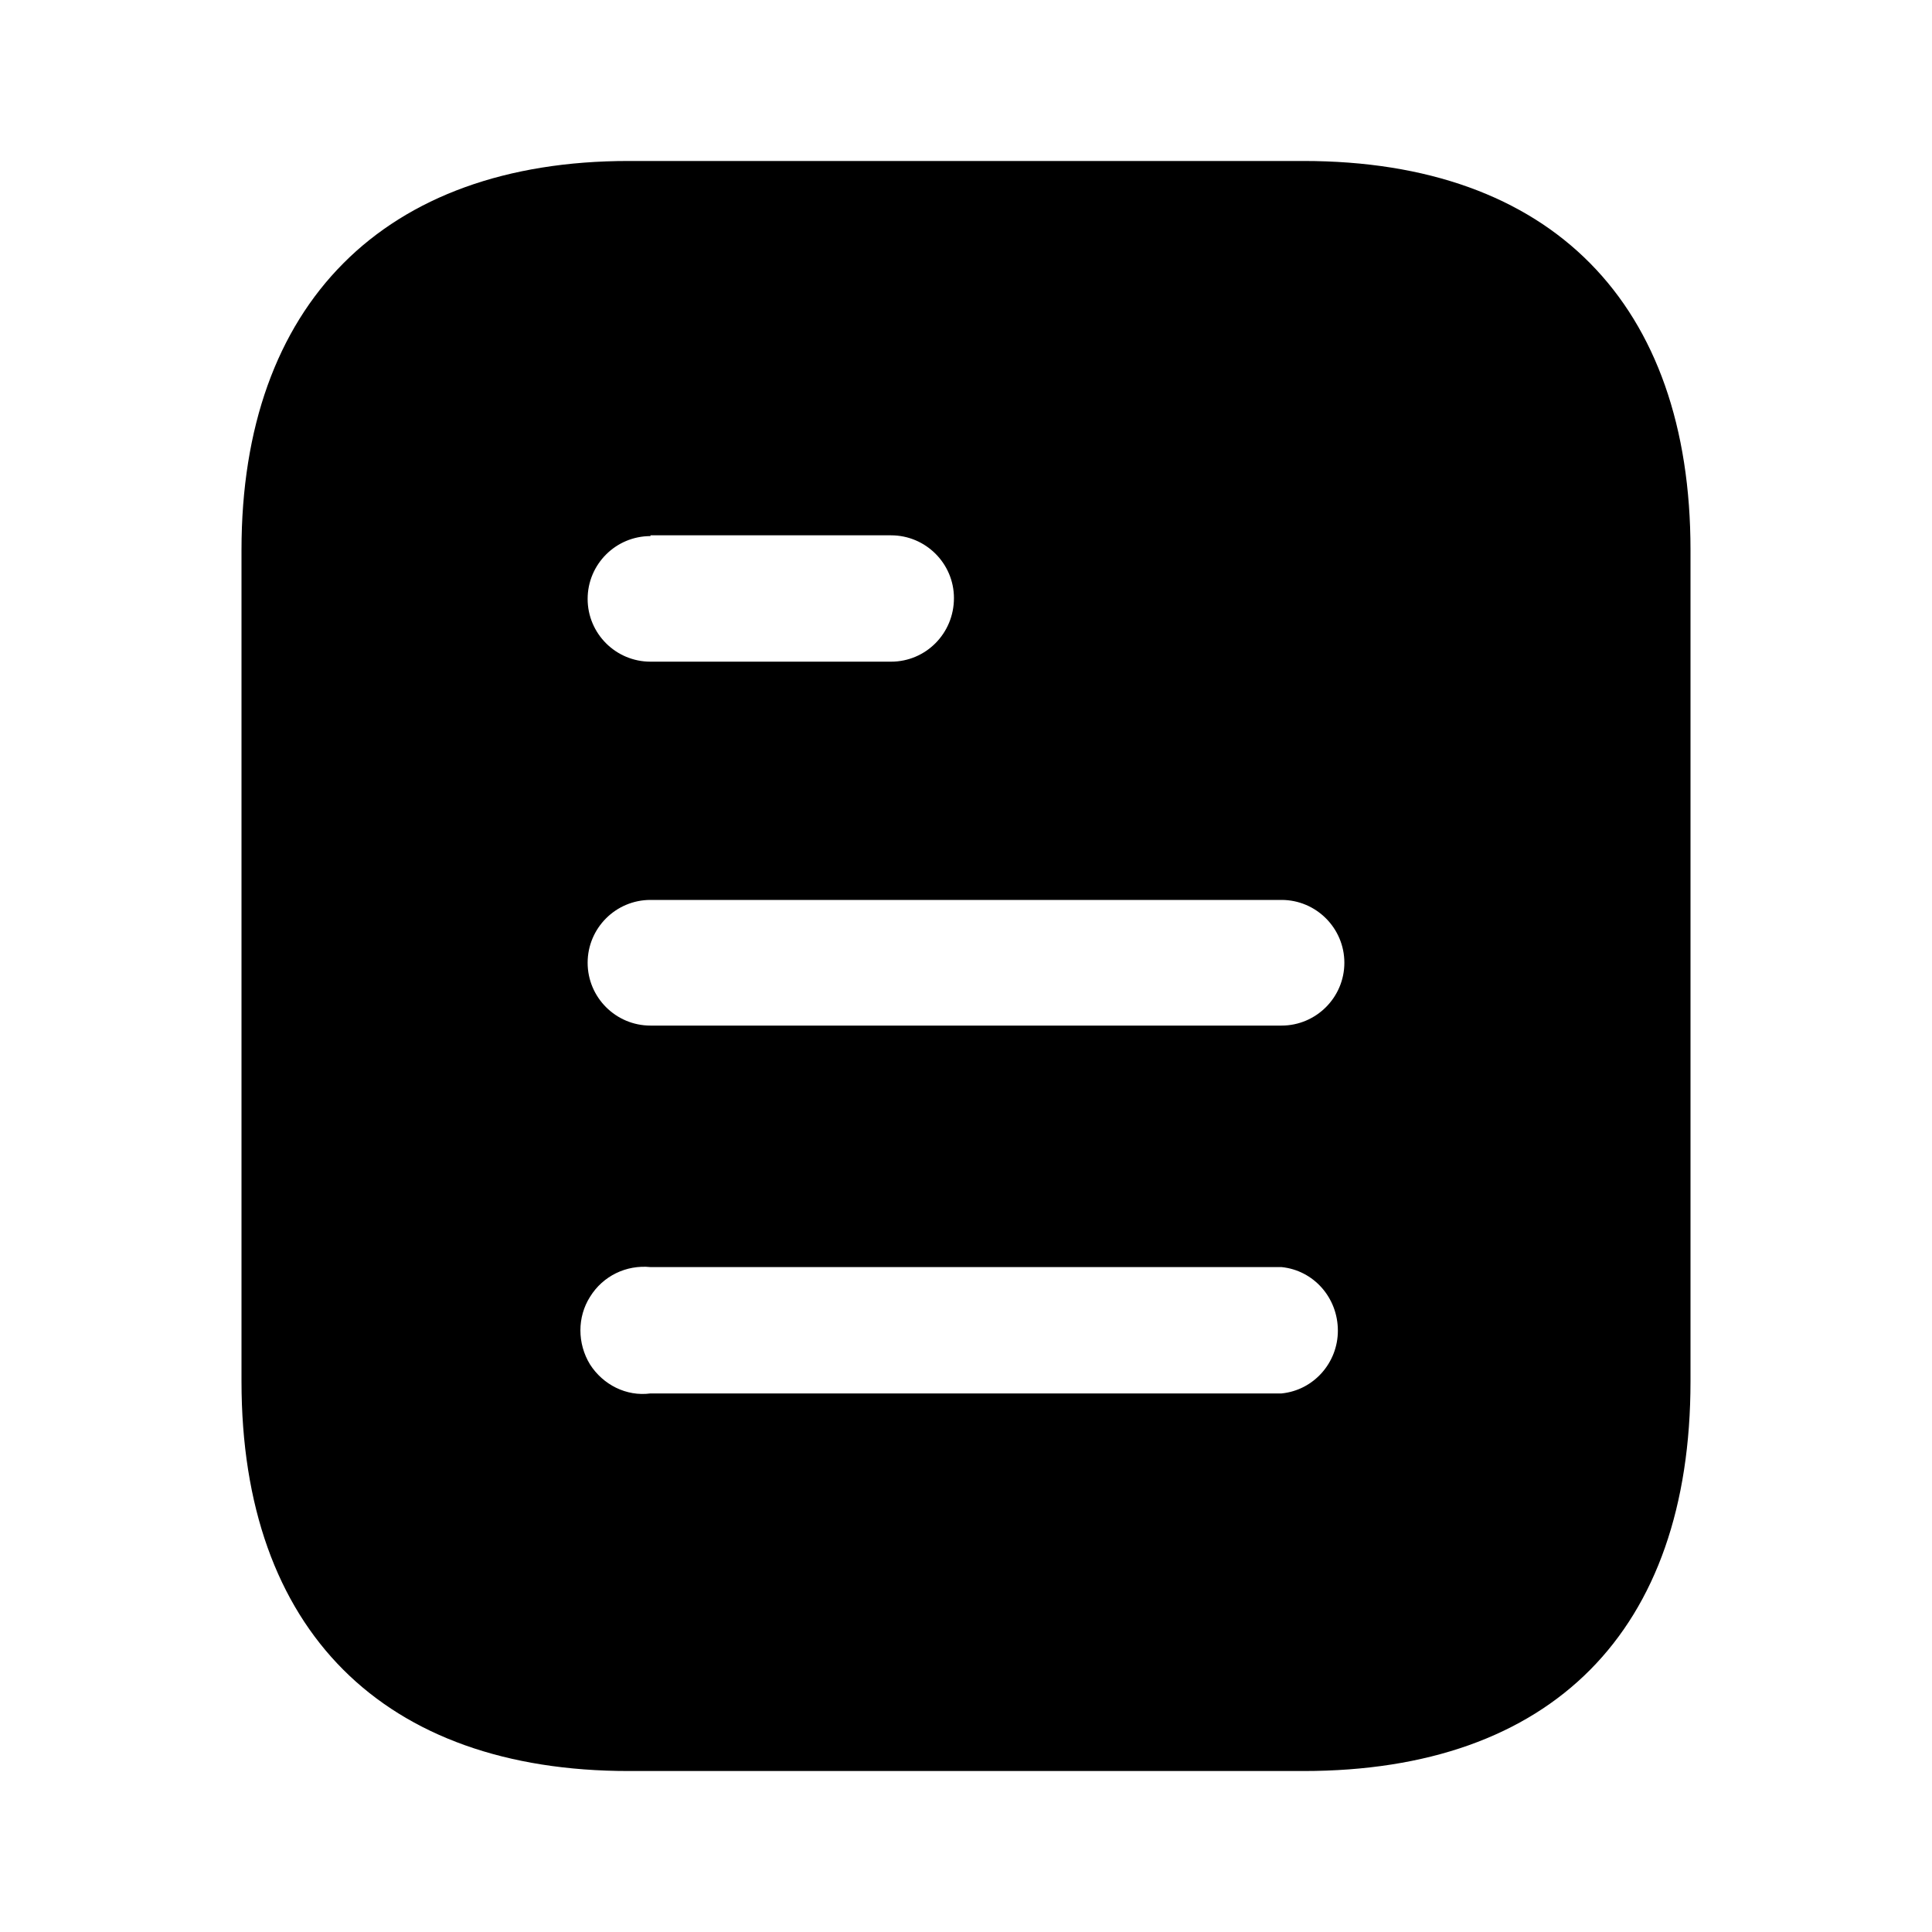
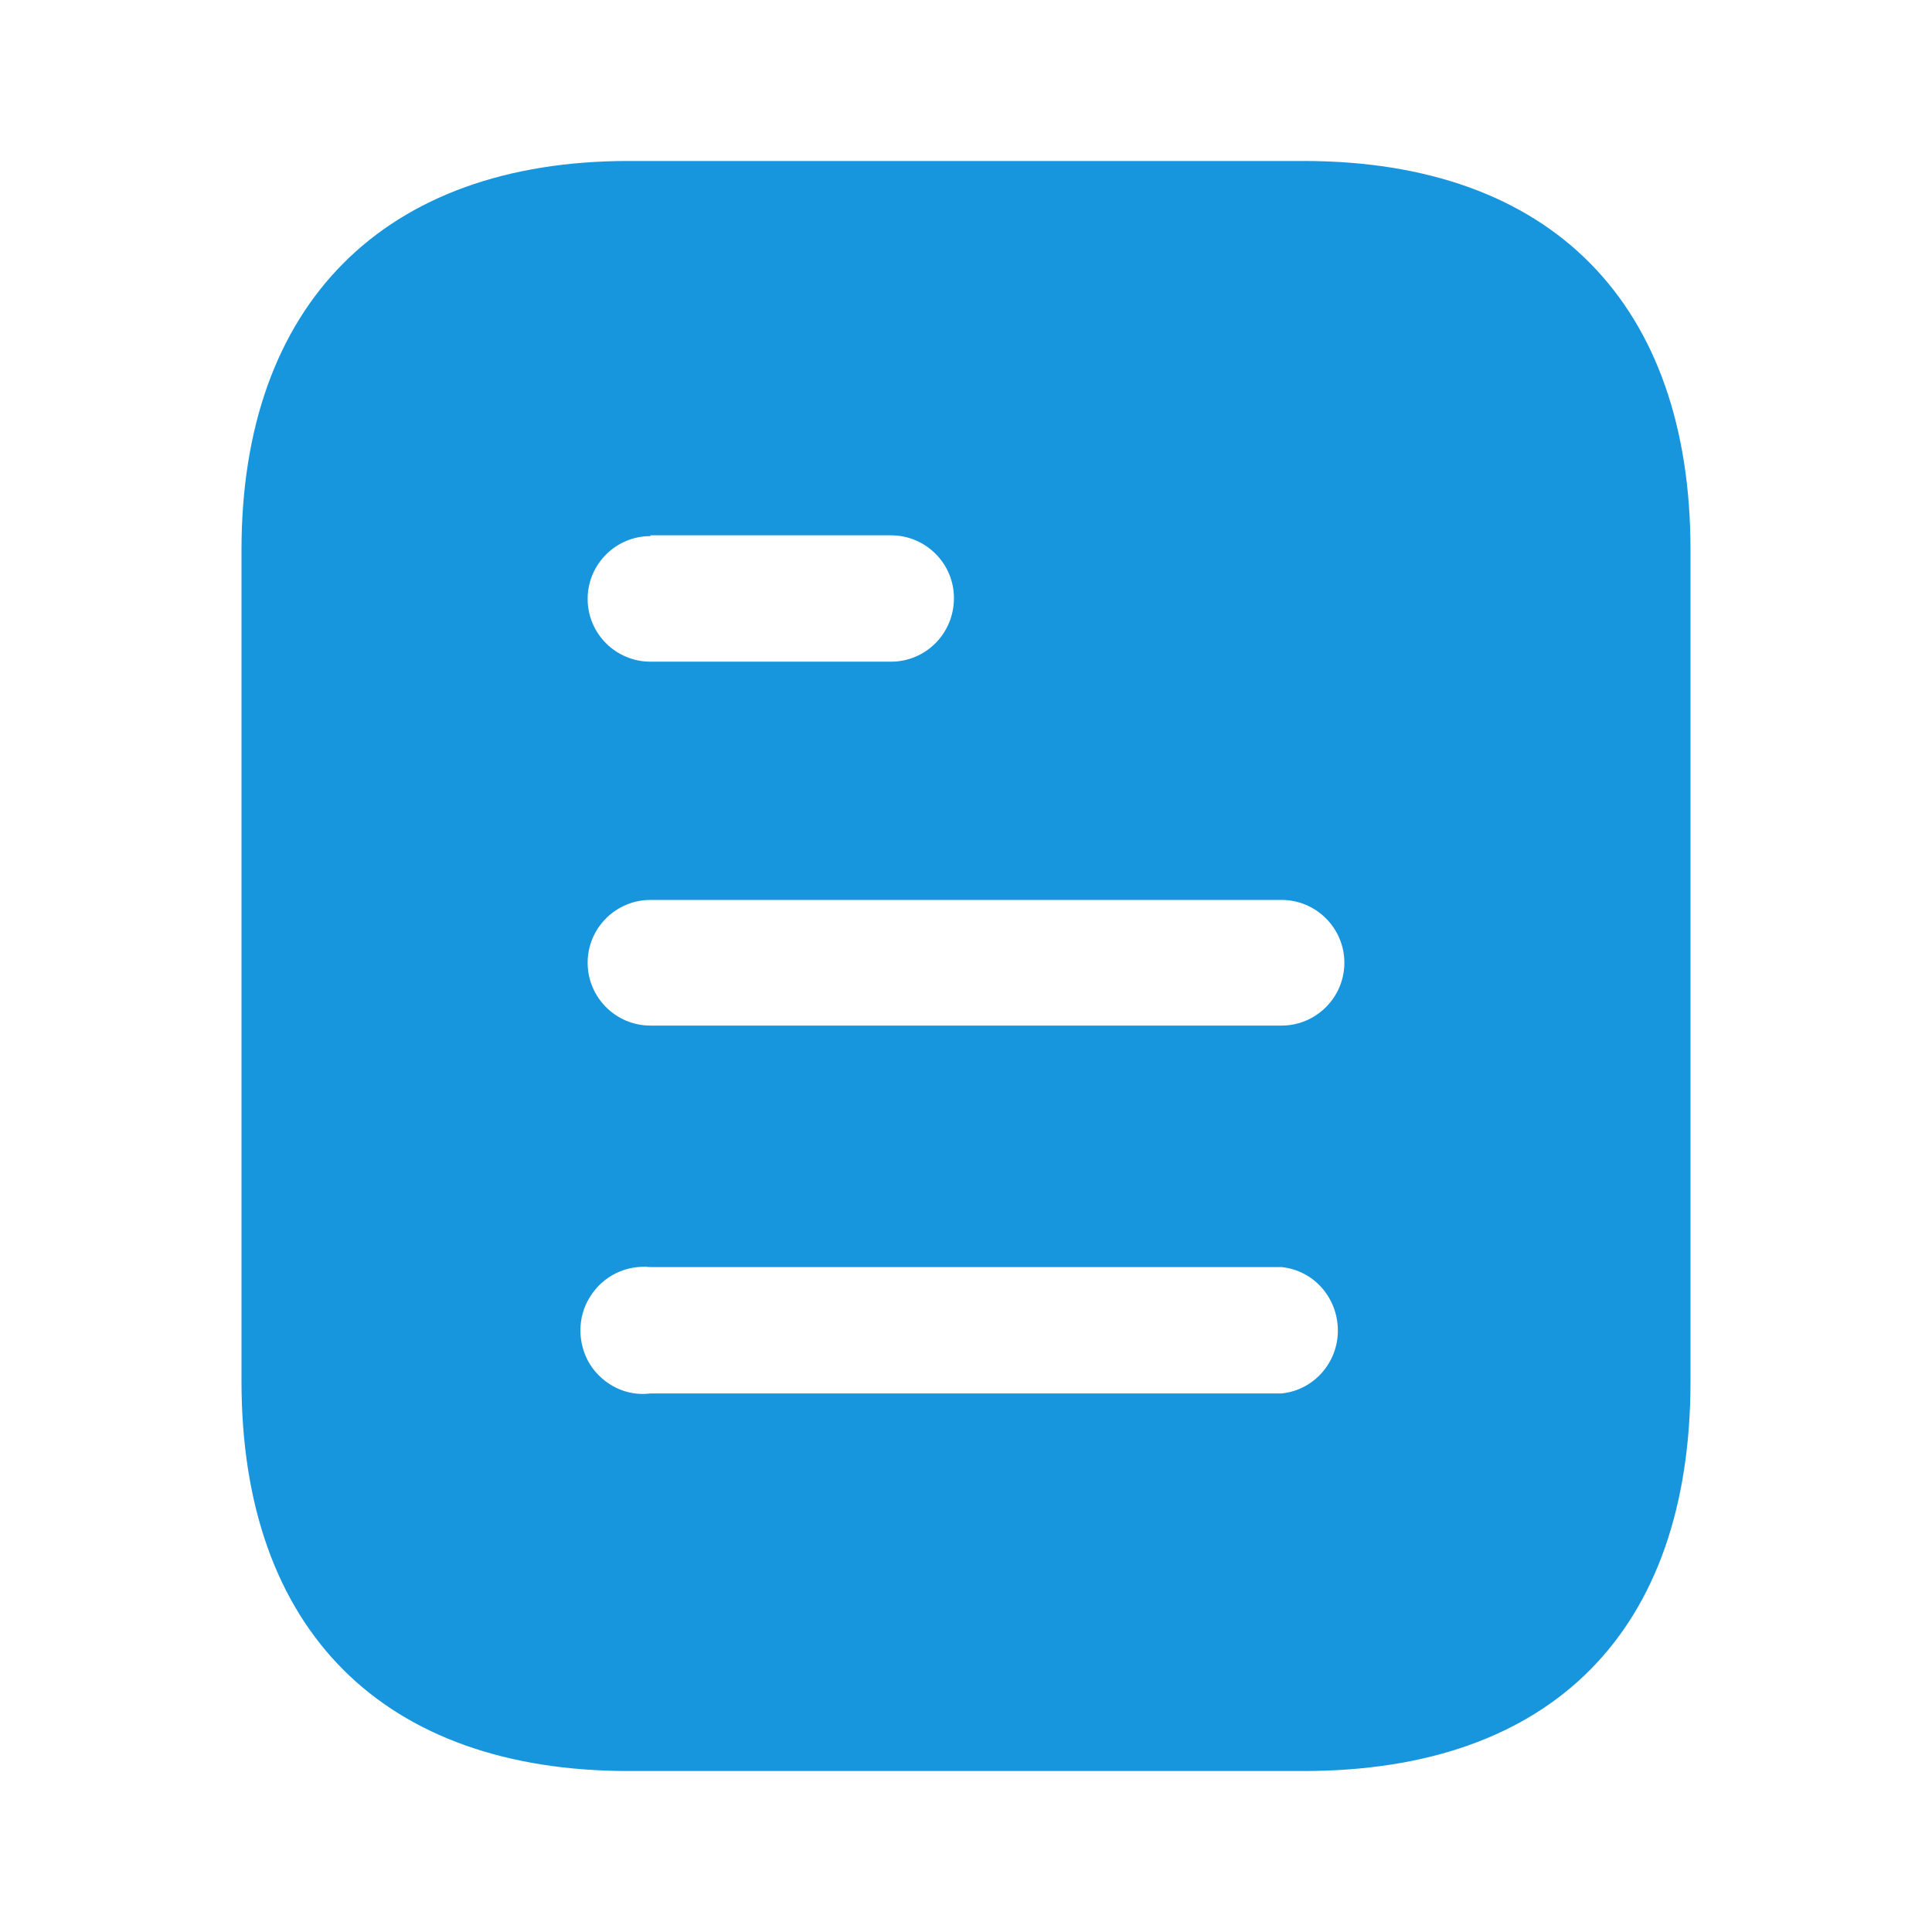
<svg xmlns="http://www.w3.org/2000/svg" width="25" height="25" viewBox="0 0 25 25" fill="none">
-   <path d="M16.866 2.083C20.083 2.083 21.875 3.937 21.875 7.115V17.875C21.875 21.104 20.083 22.917 16.866 22.917H8.135C4.969 22.917 3.125 21.104 3.125 17.875V7.115C3.125 3.937 4.969 2.083 8.135 2.083H16.866ZM8.417 16.396C8.104 16.365 7.802 16.51 7.635 16.781C7.469 17.042 7.469 17.385 7.635 17.656C7.802 17.917 8.104 18.073 8.417 18.031H16.583C16.999 17.99 17.312 17.634 17.312 17.219C17.312 16.792 16.999 16.438 16.583 16.396H8.417ZM16.583 11.645H8.417C7.968 11.645 7.604 12.01 7.604 12.458C7.604 12.906 7.968 13.271 8.417 13.271H16.583C17.031 13.271 17.396 12.906 17.396 12.458C17.396 12.01 17.031 11.645 16.583 11.645ZM11.53 6.927H8.417V6.937C7.968 6.937 7.604 7.302 7.604 7.75C7.604 8.198 7.968 8.562 8.417 8.562H11.53C11.979 8.562 12.344 8.198 12.344 7.739C12.344 7.292 11.979 6.927 11.53 6.927Z" fill="black" />
+   <path fill-rule="evenodd" clip-rule="evenodd" d="M8.135 2.083H16.866C20.083 2.083 21.875 3.937 21.875 7.115V17.875C21.875 21.104 20.083 22.917 16.866 22.917H8.135C4.969 22.917 3.125 21.104 3.125 17.875V7.115C3.125 3.937 4.969 2.083 8.135 2.083ZM8.417 6.937V6.927H11.53C11.979 6.927 12.344 7.292 12.344 7.739C12.344 8.198 11.979 8.562 11.53 8.562H8.417C7.968 8.562 7.604 8.198 7.604 7.75C7.604 7.302 7.968 6.937 8.417 6.937ZM8.417 13.271H16.583C17.031 13.271 17.396 12.906 17.396 12.458C17.396 12.01 17.031 11.645 16.583 11.645H8.417C7.968 11.645 7.604 12.01 7.604 12.458C7.604 12.906 7.968 13.271 8.417 13.271ZM8.417 18.031H16.583C16.999 17.99 17.312 17.634 17.312 17.219C17.312 16.792 16.999 16.438 16.583 16.396H8.417C8.104 16.365 7.802 16.51 7.635 16.781C7.469 17.042 7.469 17.385 7.635 17.656C7.802 17.917 8.104 18.073 8.417 18.031Z" fill="#1796DE" />
</svg>
